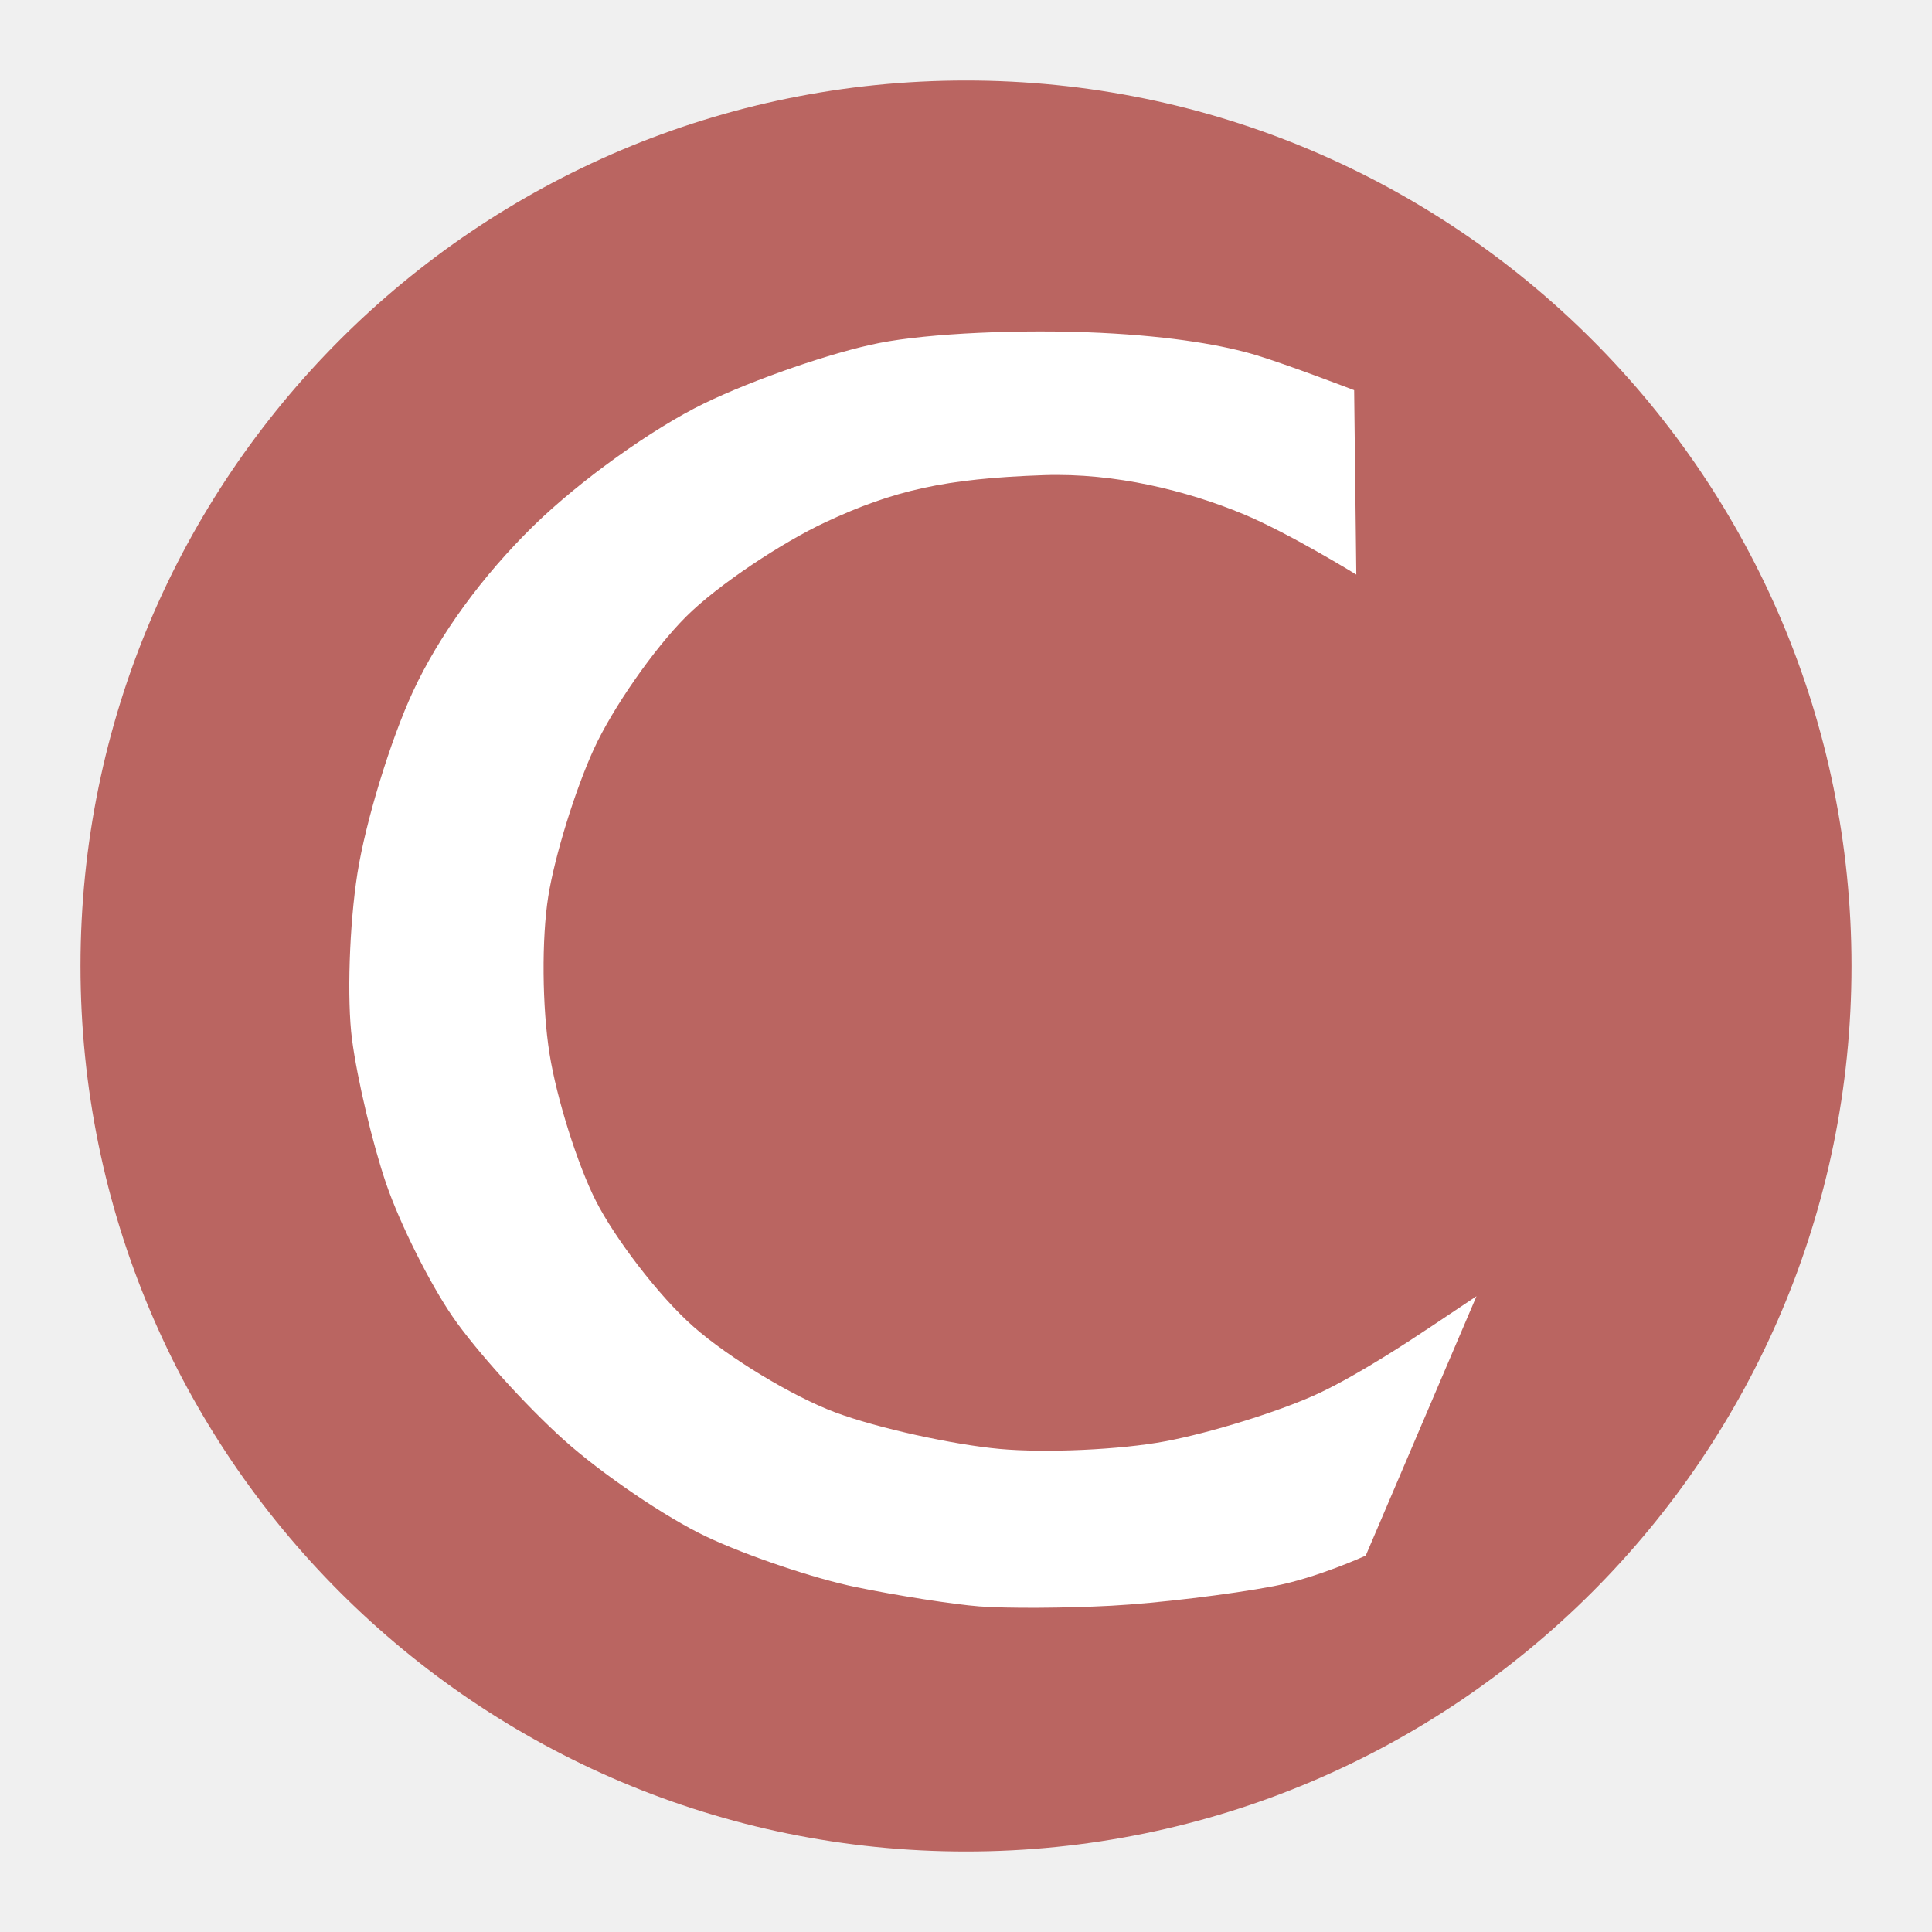
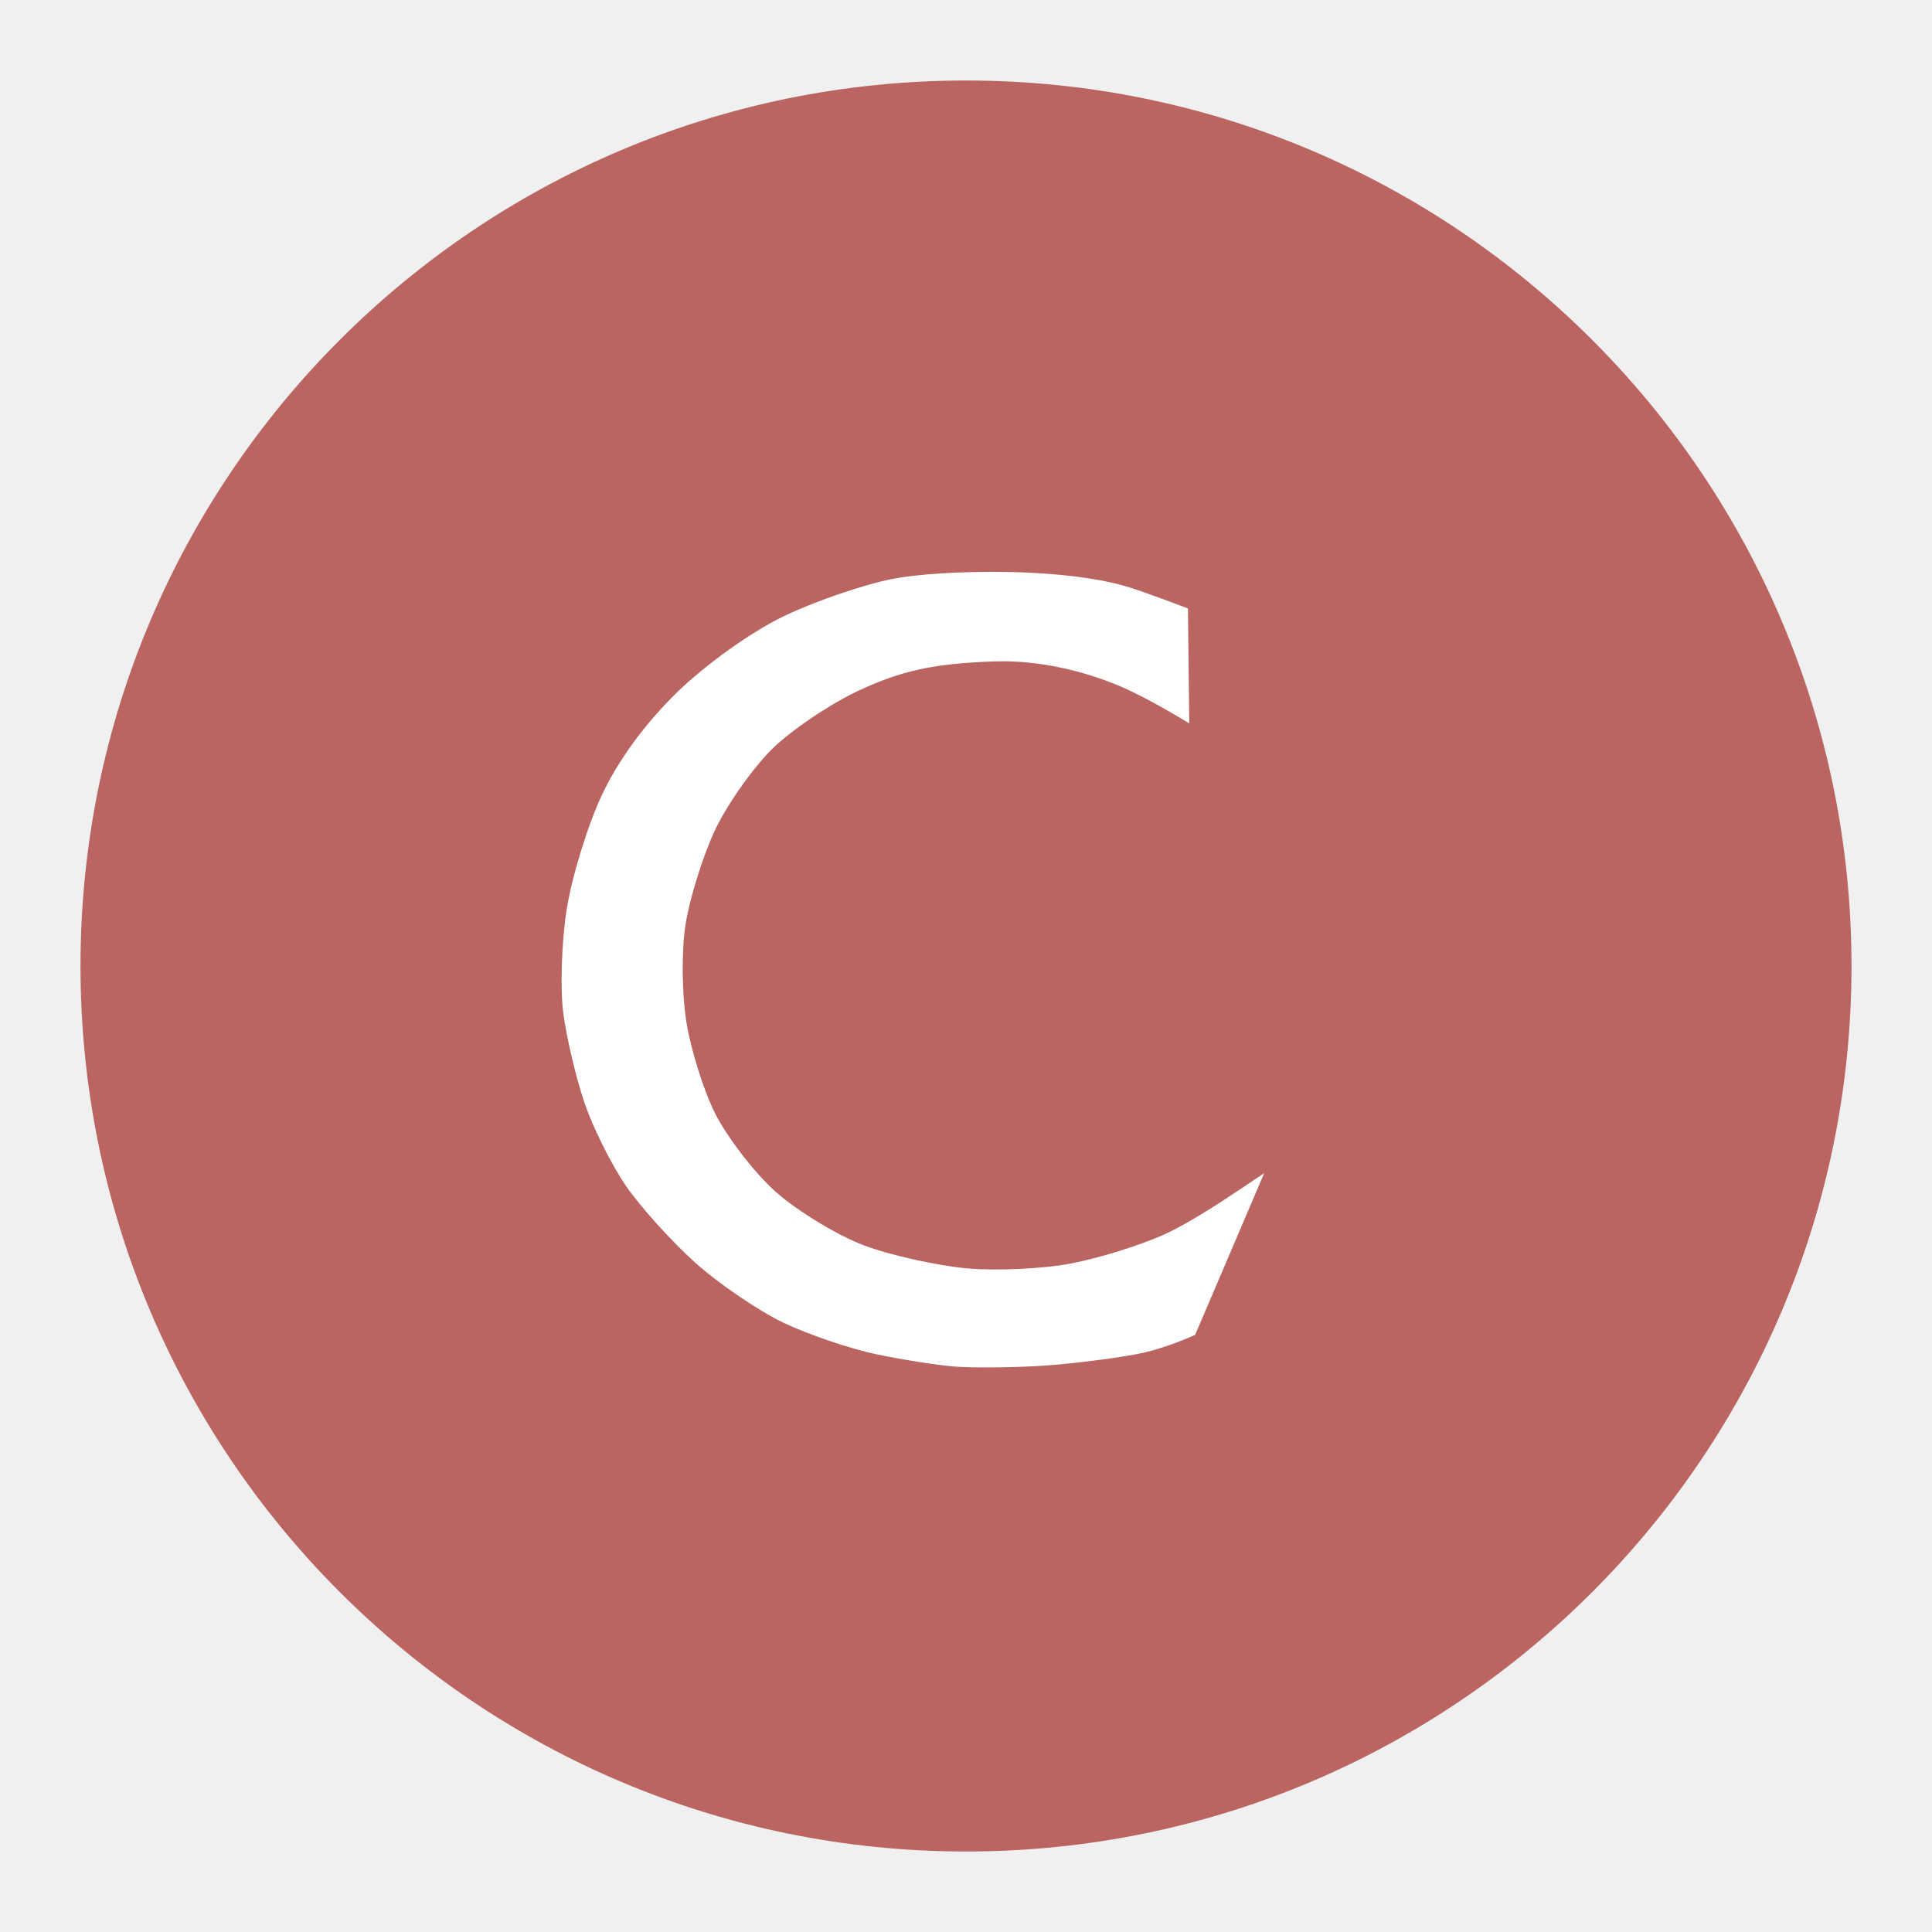
<svg xmlns="http://www.w3.org/2000/svg" version="1.1" id="svg1" width="192" height="192" viewBox="0 0 192 192" xml:space="preserve">
  <defs id="defs1" />
  <g id="layer1" style="display:inline">
    <g id="g7" transform="matrix(1.375,0,0,1.375,-36,-36)">
      <circle style="fill:#ba6561;fill-opacity:1;stroke-width:1.404" id="path3" cx="96" cy="96" r="64" />
-       <path style="display:inline;fill:#ffffff;fill-opacity:1" d="m 97,142.289 c -1.925,-0.15 -5.968,-0.782 -8.985,-1.405 -3.017,-0.623 -7.875,-2.265 -10.797,-3.648 -2.921,-1.383 -7.559,-4.536 -10.306,-7.005 -2.747,-2.47 -6.353,-6.465 -8.013,-8.878 -1.66,-2.413 -3.823,-6.742 -4.807,-9.62 -0.984,-2.878 -2.094,-7.572 -2.468,-10.431 -0.373,-2.859 -0.197,-8.259 0.391,-12 0.589,-3.741 2.398,-9.658 4.02,-13.149 1.901,-4.09 5.01,-8.358 8.74,-12 3.317,-3.239 8.569,-7.002 12.299,-8.812 3.58,-1.737 9.277,-3.703 12.66,-4.369 3.57,-0.702 10.265,-1.011 15.958,-0.736 5.395,0.261 9.019,0.935 11.251,1.606 2.245,0.675 7.111,2.541 7.111,2.541 l 0.156,13.328 c 0,0 -4.904,-3.024 -8.199,-4.387 -4.03,-1.667 -9.21,-2.975 -14.38,-2.8 -7.152,0.243 -10.871,1.105 -15.779,3.395 -3.106,1.449 -7.781,4.527 -10.093,6.839 -2.312,2.312 -5.307,6.614 -6.655,9.559 -1.348,2.945 -2.831,7.737 -3.295,10.648 -0.486,3.051 -0.447,8.018 0.093,11.396 0.515,3.224 2.023,8.005 3.35,10.623 1.327,2.619 4.505,6.845 7.063,9.096 2.558,2.251 7.162,5.033 10.231,6.181 3.07,1.148 8.552,2.338 11.888,2.643 3.336,0.305 8.718,0.059 11.96,-0.548 3.242,-0.606 8.433,-2.198 11.241,-3.537 2.808,-1.339 6.304,-3.638 8.063,-4.814 l 3.198,-2.138 -8.005,18.746 c 0,0 -3.496,1.608 -6.652,2.209 -3.156,0.601 -8.439,1.238 -11.739,1.415 -3.3,0.177 -7.575,0.199 -9.5,0.05 z" id="path2" />
+       <path style="display:inline;fill:#ffffff;fill-opacity:1;stroke-width:0.623" d="m 95.177,124.951 c -1.2,-0.093 -3.72,-0.487 -5.601,-0.876 -1.88,-0.388 -4.909,-1.412 -6.729,-2.274 -1.821,-0.862 -4.711,-2.827 -6.424,-4.366 -1.712,-1.539 -3.96,-4.03 -4.995,-5.534 -1.035,-1.504 -2.383,-4.202 -2.996,-5.996 -0.613,-1.794 -1.305,-4.72 -1.538,-6.502 -0.233,-1.782 -0.123,-5.148 0.244,-7.48 0.367,-2.332 1.494,-6.02 2.506,-8.196 1.185,-2.549 3.122,-5.209 5.447,-7.48 2.068,-2.019 5.341,-4.364 7.666,-5.492 2.232,-1.083 5.782,-2.308 7.891,-2.723 2.225,-0.438 6.398,-0.63 9.947,-0.459 3.362,0.163 5.622,0.583 7.013,1.001 1.399,0.42 4.432,1.584 4.432,1.584 l 0.097,8.307 c 0,0 -3.056,-1.885 -5.11,-2.734 -2.512,-1.039 -5.741,-1.854 -8.963,-1.745 -4.458,0.151 -6.776,0.689 -9.835,2.116 -1.936,0.903 -4.85,2.821 -6.291,4.263 -1.441,1.441 -3.308,4.122 -4.148,5.958 -0.84,1.836 -1.765,4.822 -2.054,6.637 -0.303,1.902 -0.278,4.998 0.058,7.103 0.321,2.01 1.261,4.989 2.088,6.622 0.827,1.632 2.808,4.266 4.402,5.669 1.594,1.403 4.464,3.137 6.377,3.853 1.913,0.716 5.33,1.457 7.41,1.647 2.08,0.19 5.434,0.036 7.455,-0.341 2.021,-0.378 5.256,-1.37 7.007,-2.205 1.75,-0.835 3.929,-2.268 5.025,-3 l 1.993,-1.332 -4.989,11.684 c 0,0 -2.179,1.002 -4.146,1.377 -1.967,0.375 -5.26,0.772 -7.317,0.882 -2.057,0.11 -4.721,0.124 -5.921,0.031 z" id="path2" />
    </g>
  </g>
</svg>
